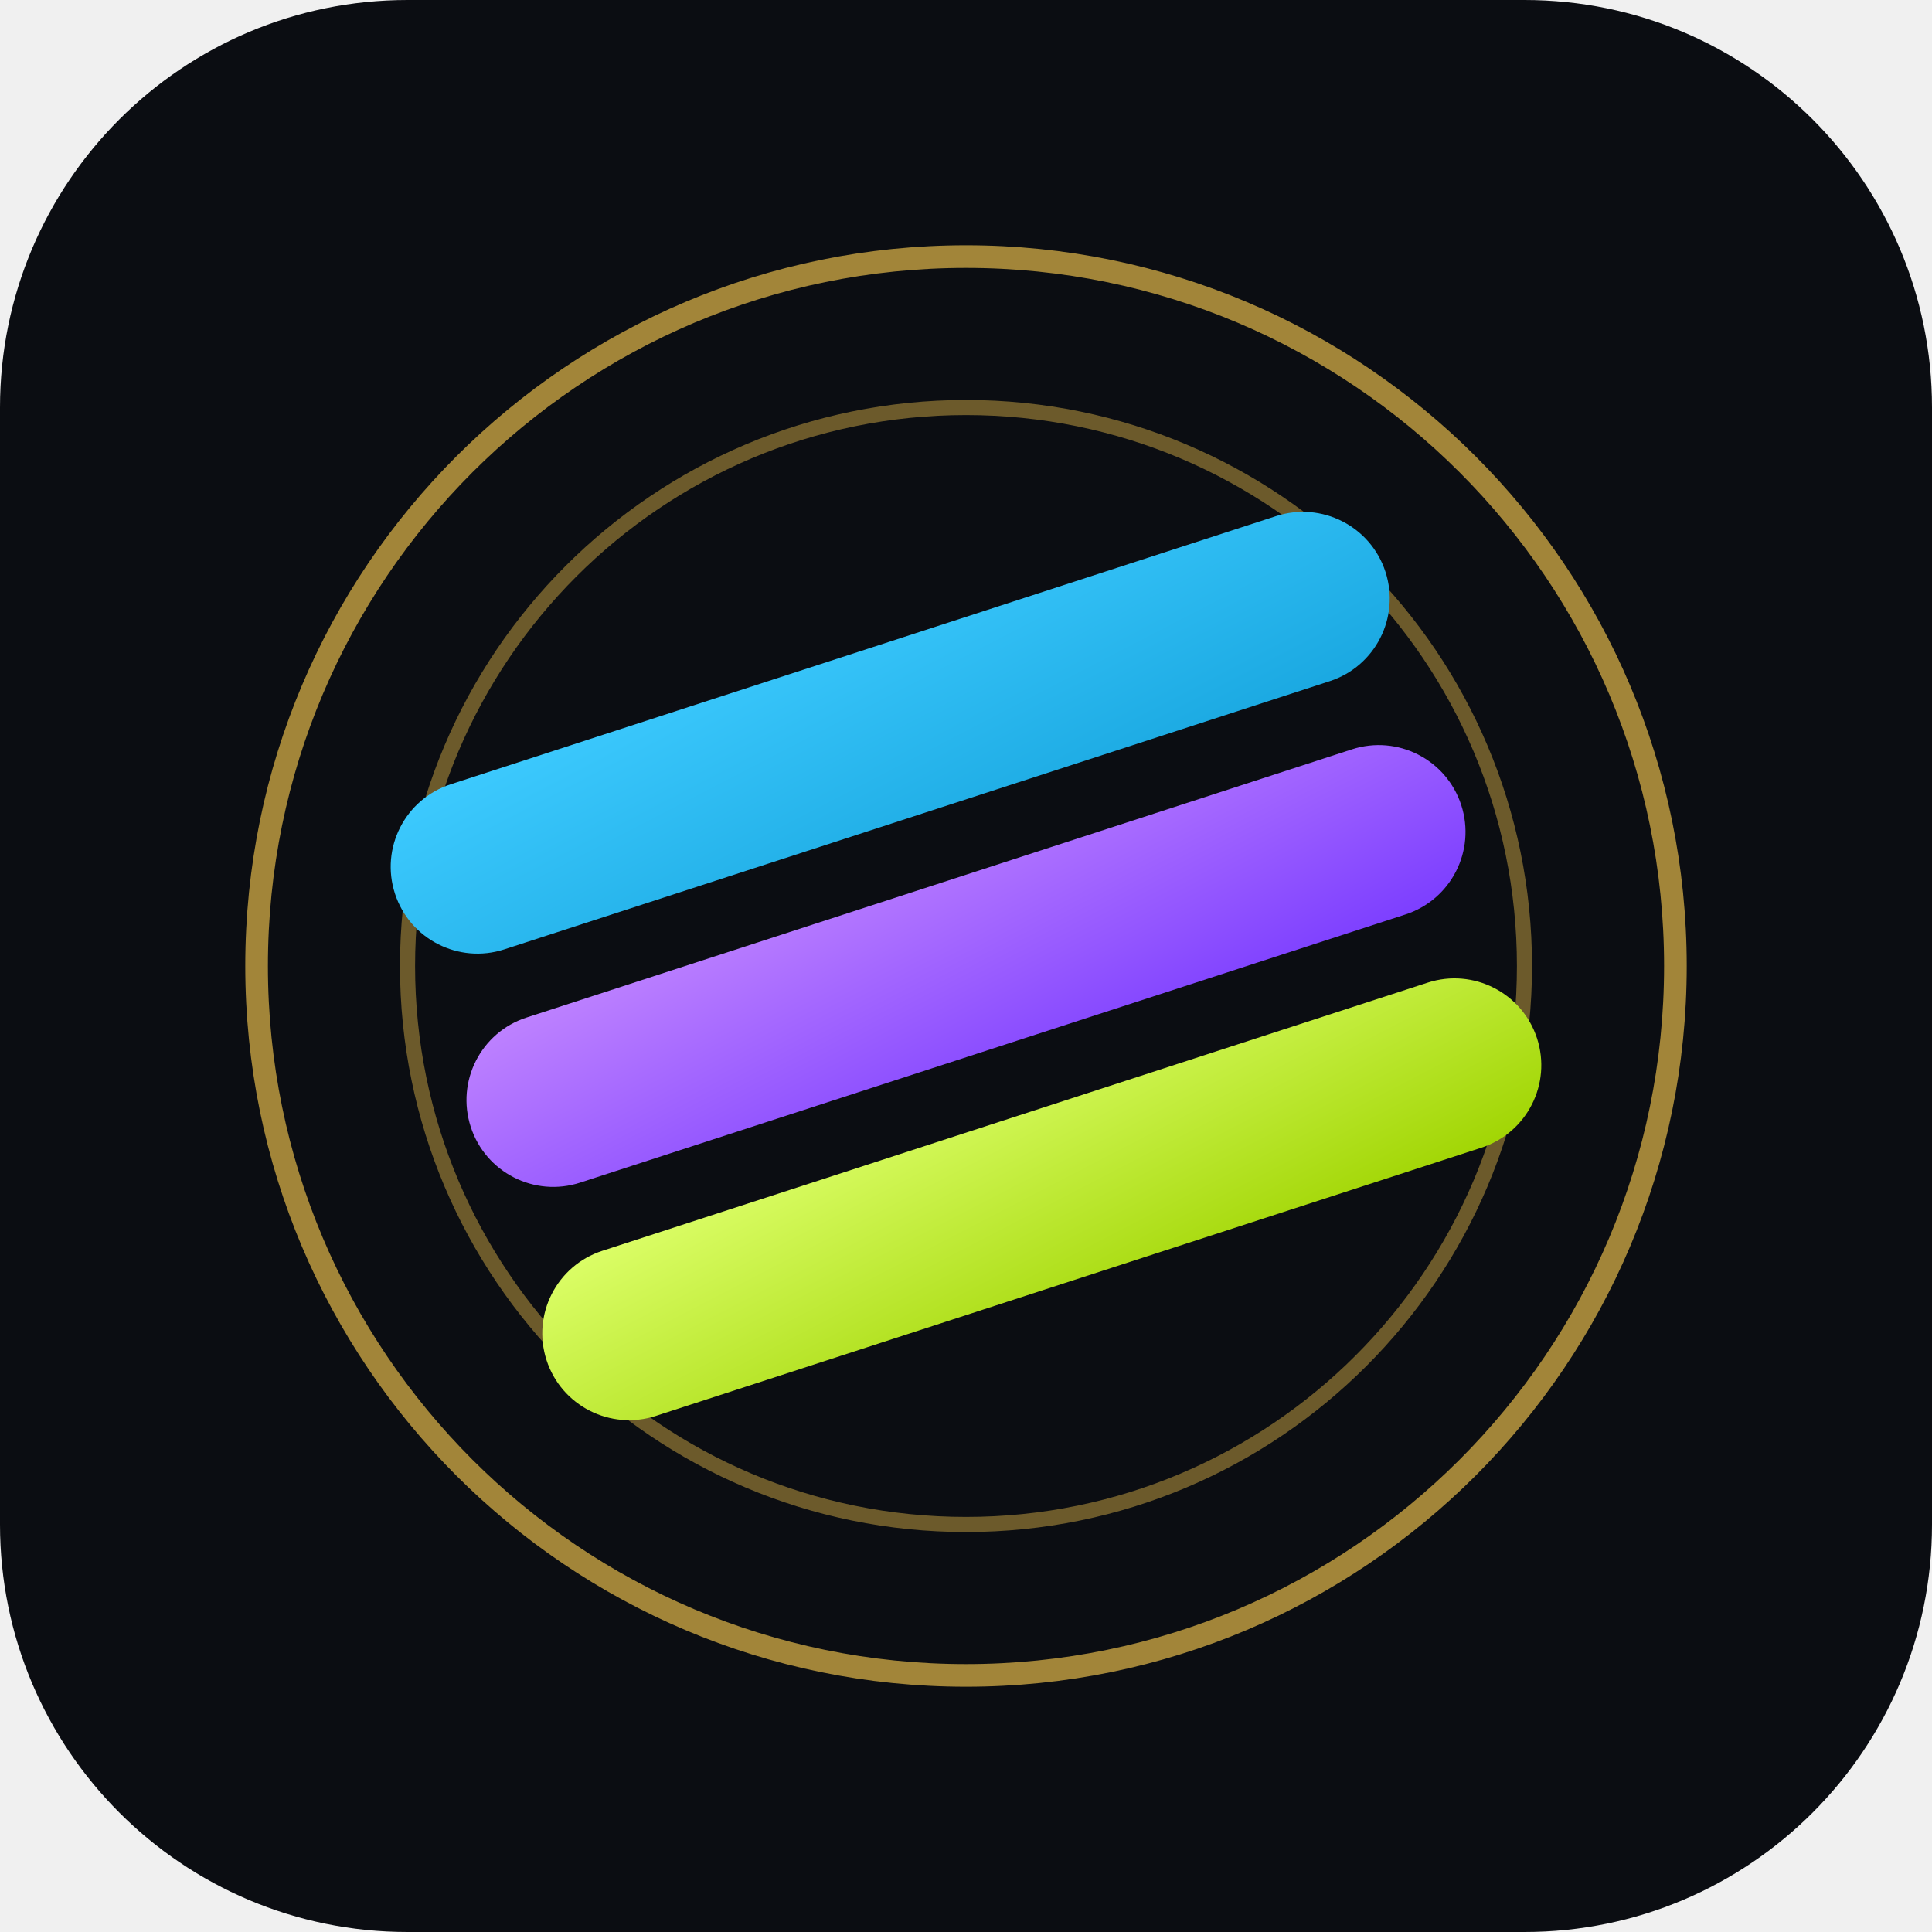
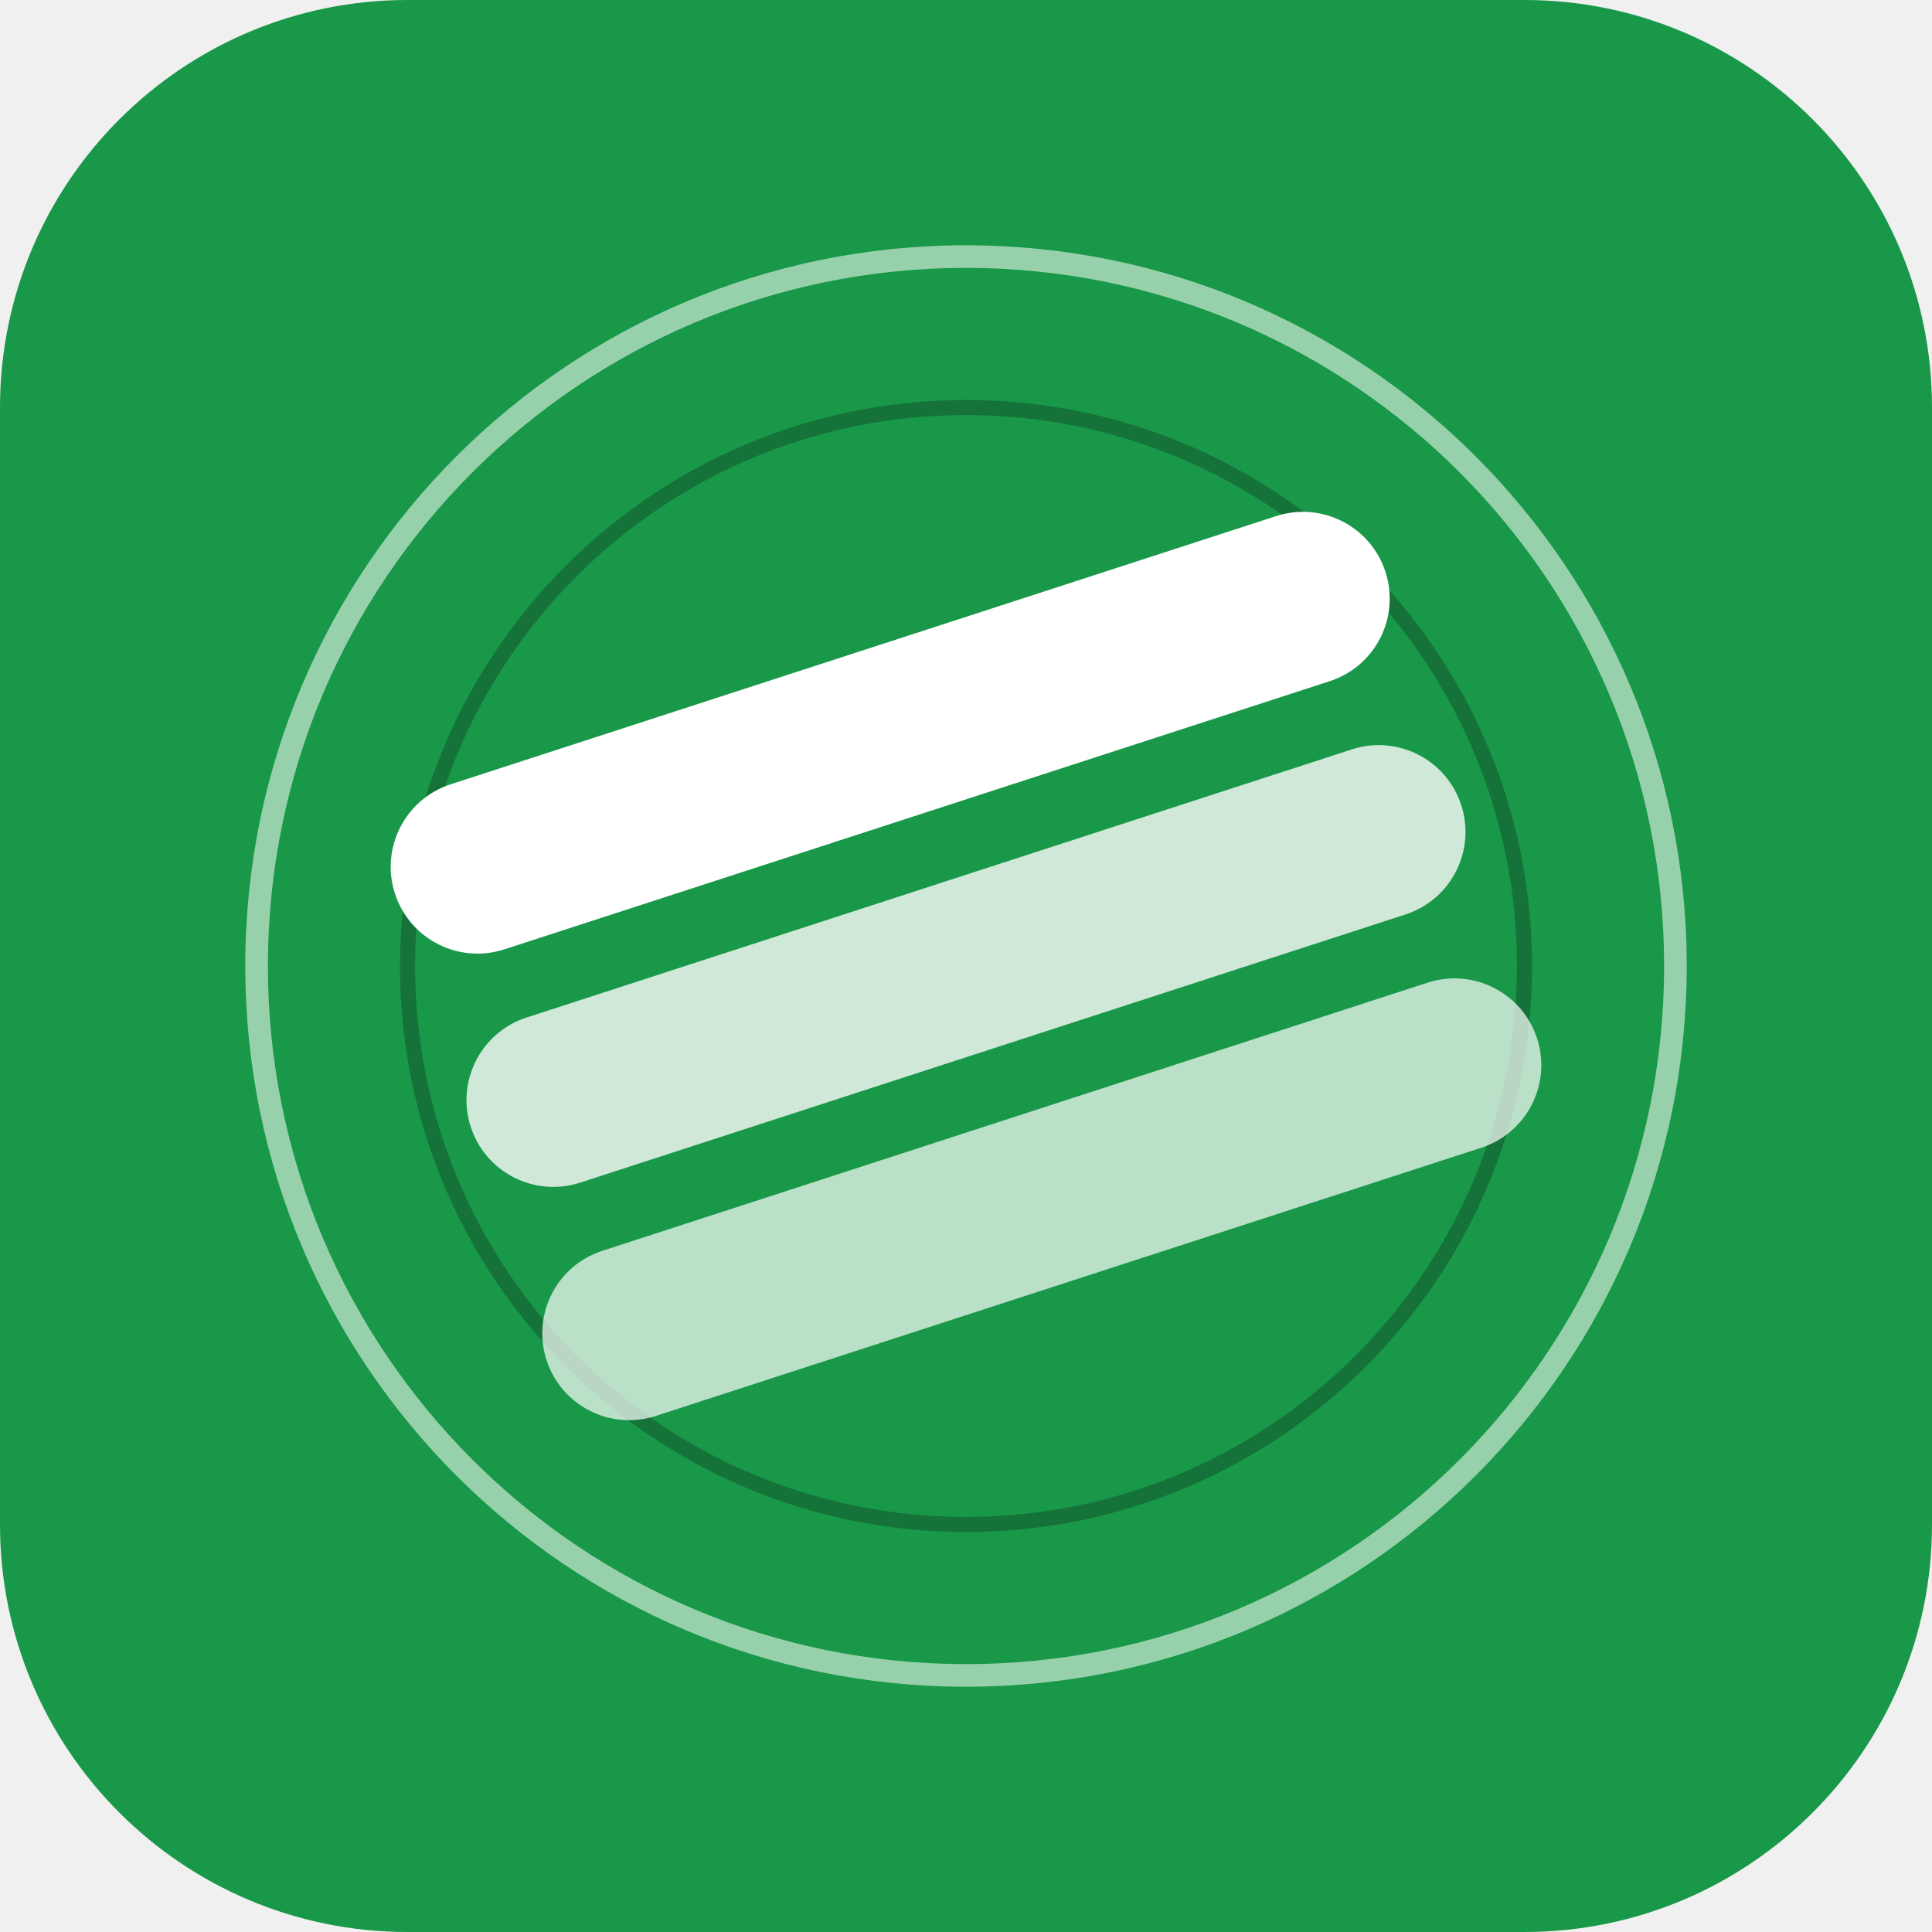
- <svg xmlns="http://www.w3.org/2000/svg" viewBox="0 0 512 512" role="img" aria-label="SOLPHA">
-   <defs>
-     <linearGradient id="c" x1="0" y1="0" x2="1" y2="1">
-       <stop offset="0" stop-color="#3ecbff" />
-       <stop offset="1" stop-color="#19a7e0" />
-     </linearGradient>
-     <linearGradient id="v" x1="0" y1="0" x2="1" y2="1">
-       <stop offset="0" stop-color="#c084ff" />
-       <stop offset="1" stop-color="#7a3cff" />
-     </linearGradient>
-     <linearGradient id="l" x1="0" y1="0" x2="1" y2="1">
-       <stop offset="0" stop-color="#ddff6a" />
-       <stop offset="1" stop-color="#9fd400" />
-     </linearGradient>
-   </defs>
-   <rect width="512" height="512" rx="108" fill="#0b0d12" />
-   <circle cx="256" cy="256" r="188" fill="none" stroke="#e2b84a" stroke-width="6" opacity=".7" />
-   <circle cx="256" cy="256" r="148" fill="none" stroke="#e2b84a" stroke-width="4" opacity=".45" />
+ <svg xmlns="http://www.w3.org/2000/svg" viewBox="0 0 512 512" role="img" aria-label="SOLPHA · ETEK Power">
+   <rect width="512" height="512" rx="108" fill="#189848" />
+   <circle cx="256" cy="256" r="188" fill="none" stroke="#ffffff" stroke-width="6" opacity=".55" />
+   <circle cx="256" cy="256" r="148" fill="none" stroke="#0e2e1c" stroke-width="4" opacity=".35" />
  <g transform="rotate(-18 256 256)">
-     <rect x="118" y="168" width="276" height="46" rx="23" fill="url(#c)" />
-     <rect x="118" y="233" width="276" height="46" rx="23" fill="url(#v)" />
-     <rect x="118" y="298" width="276" height="46" rx="23" fill="url(#l)" />
+     <rect x="118" y="168" width="276" height="46" rx="23" fill="#ffffff" />
+     <rect x="118" y="233" width="276" height="46" rx="23" fill="#eef6f0" opacity=".85" />
+     <rect x="118" y="298" width="276" height="46" rx="23" fill="#ffffff" opacity=".7" />
  </g>
</svg>
